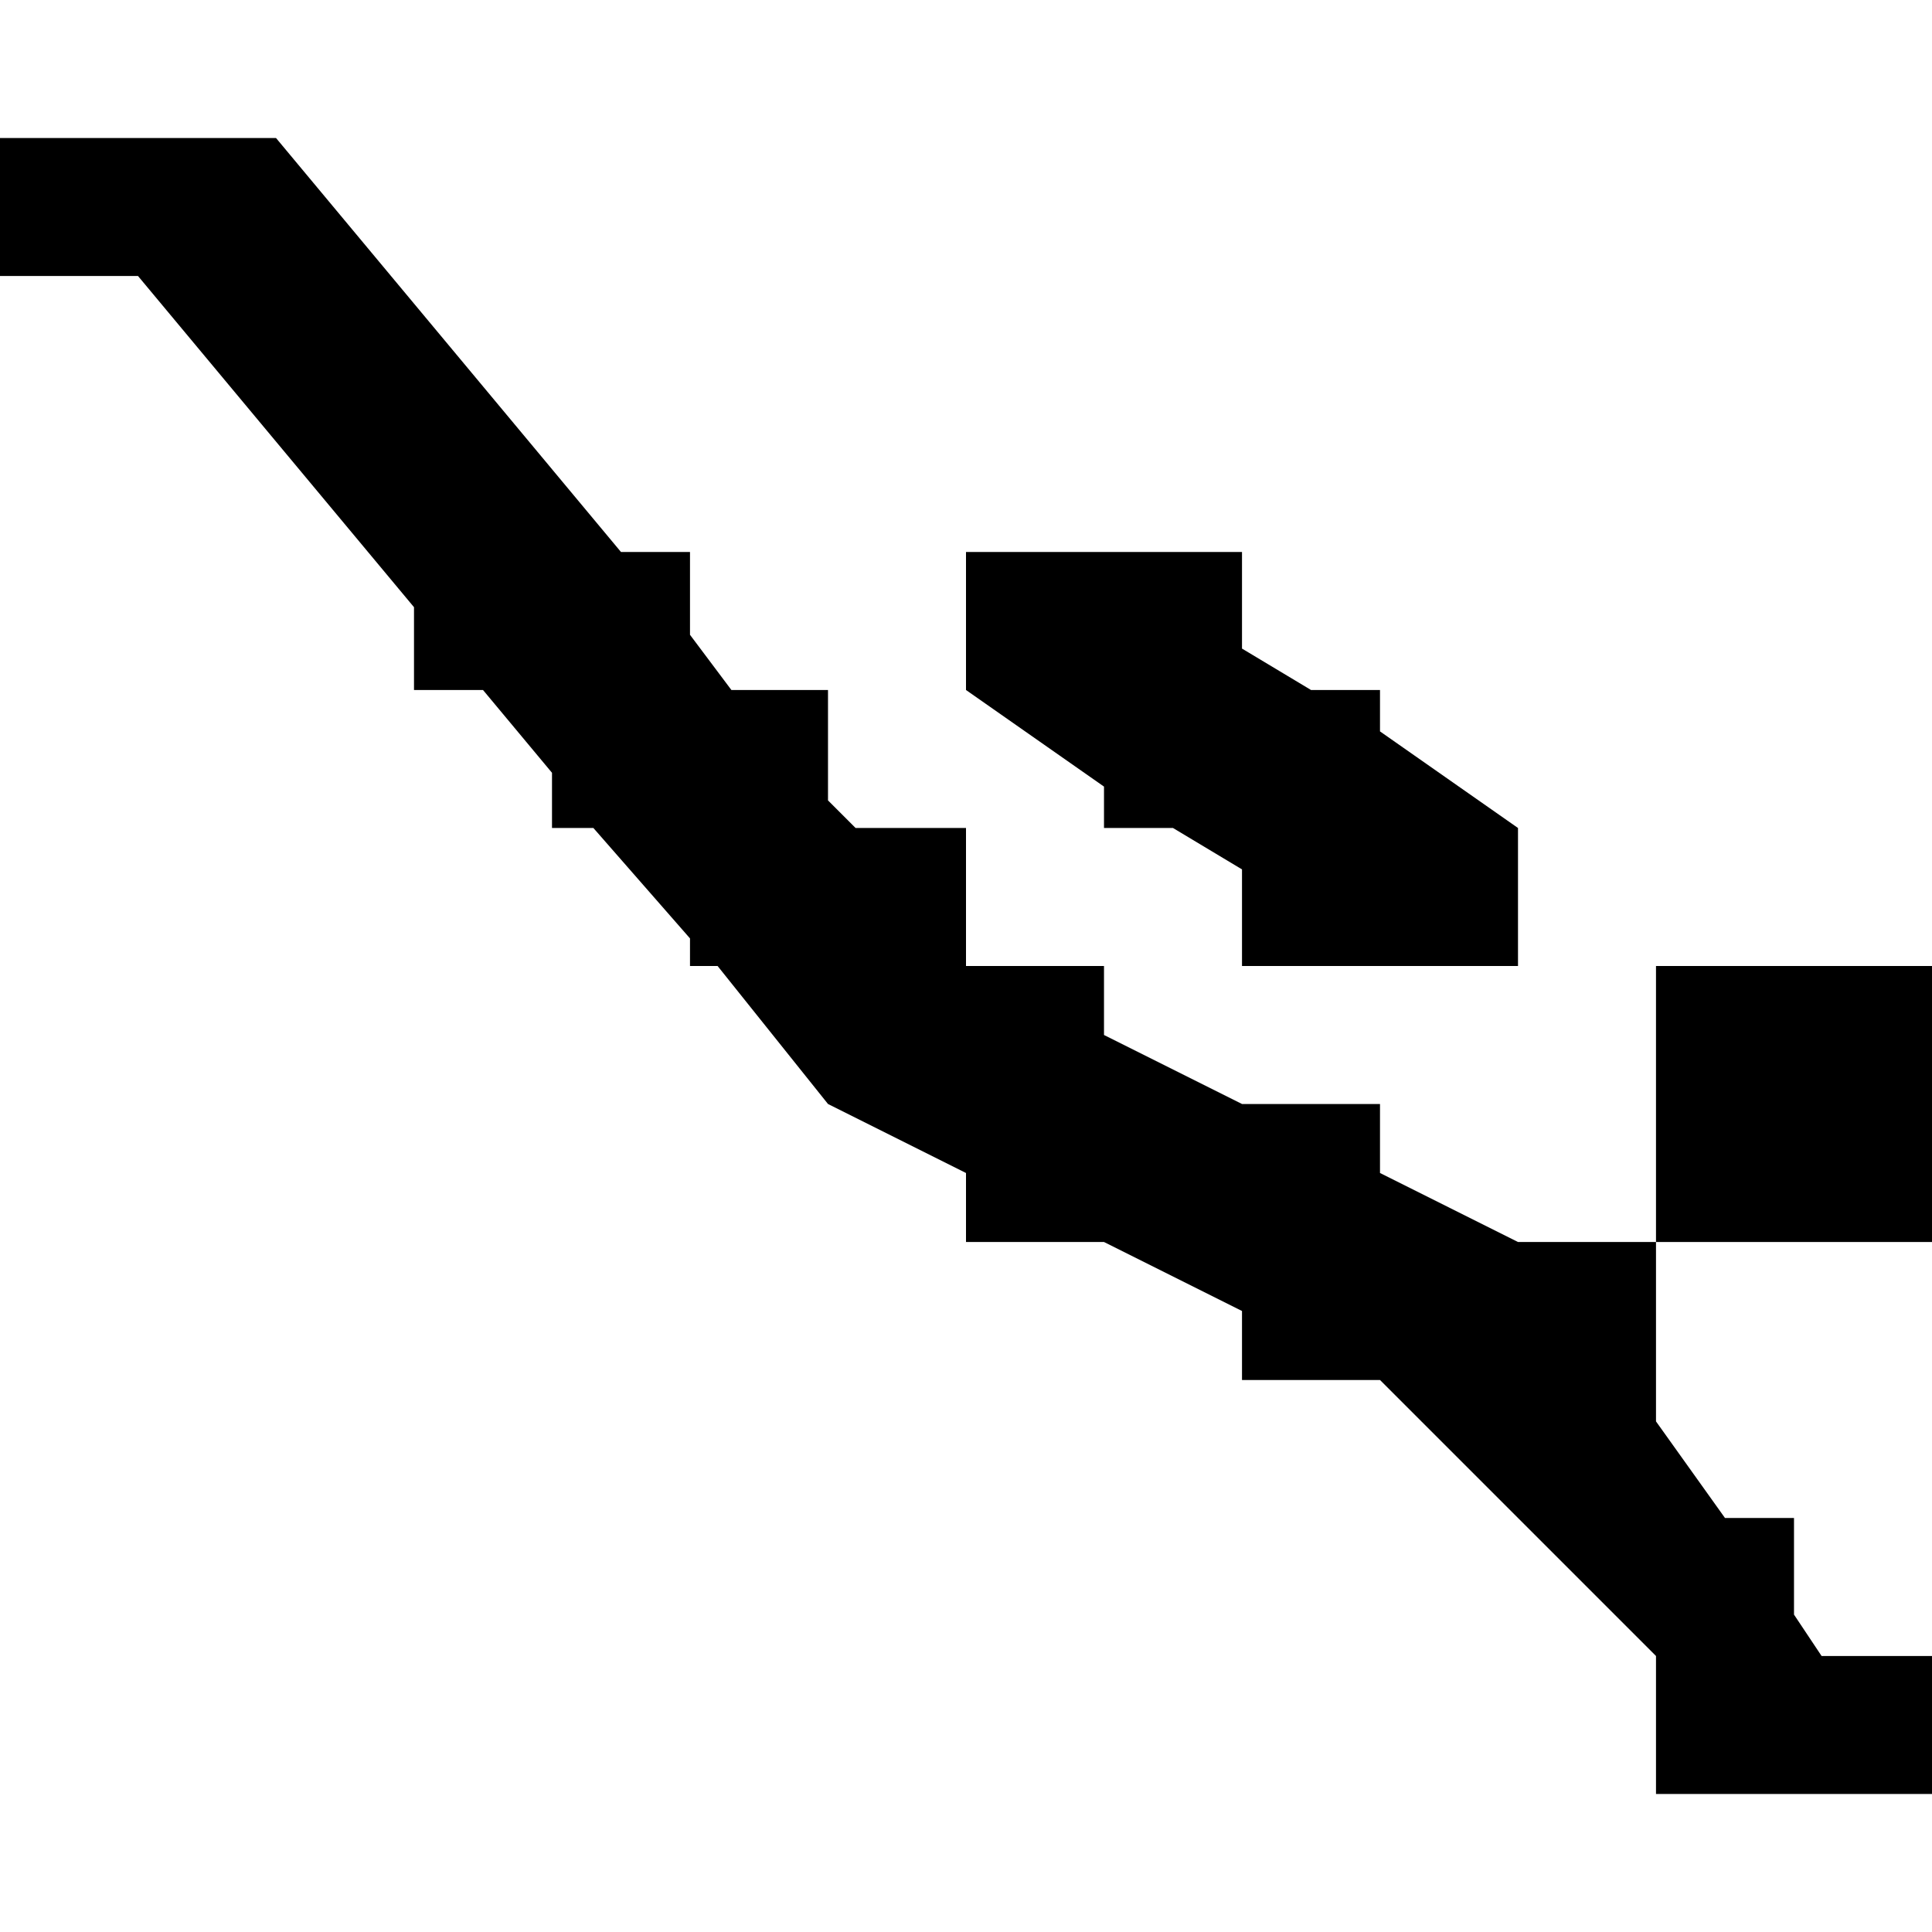
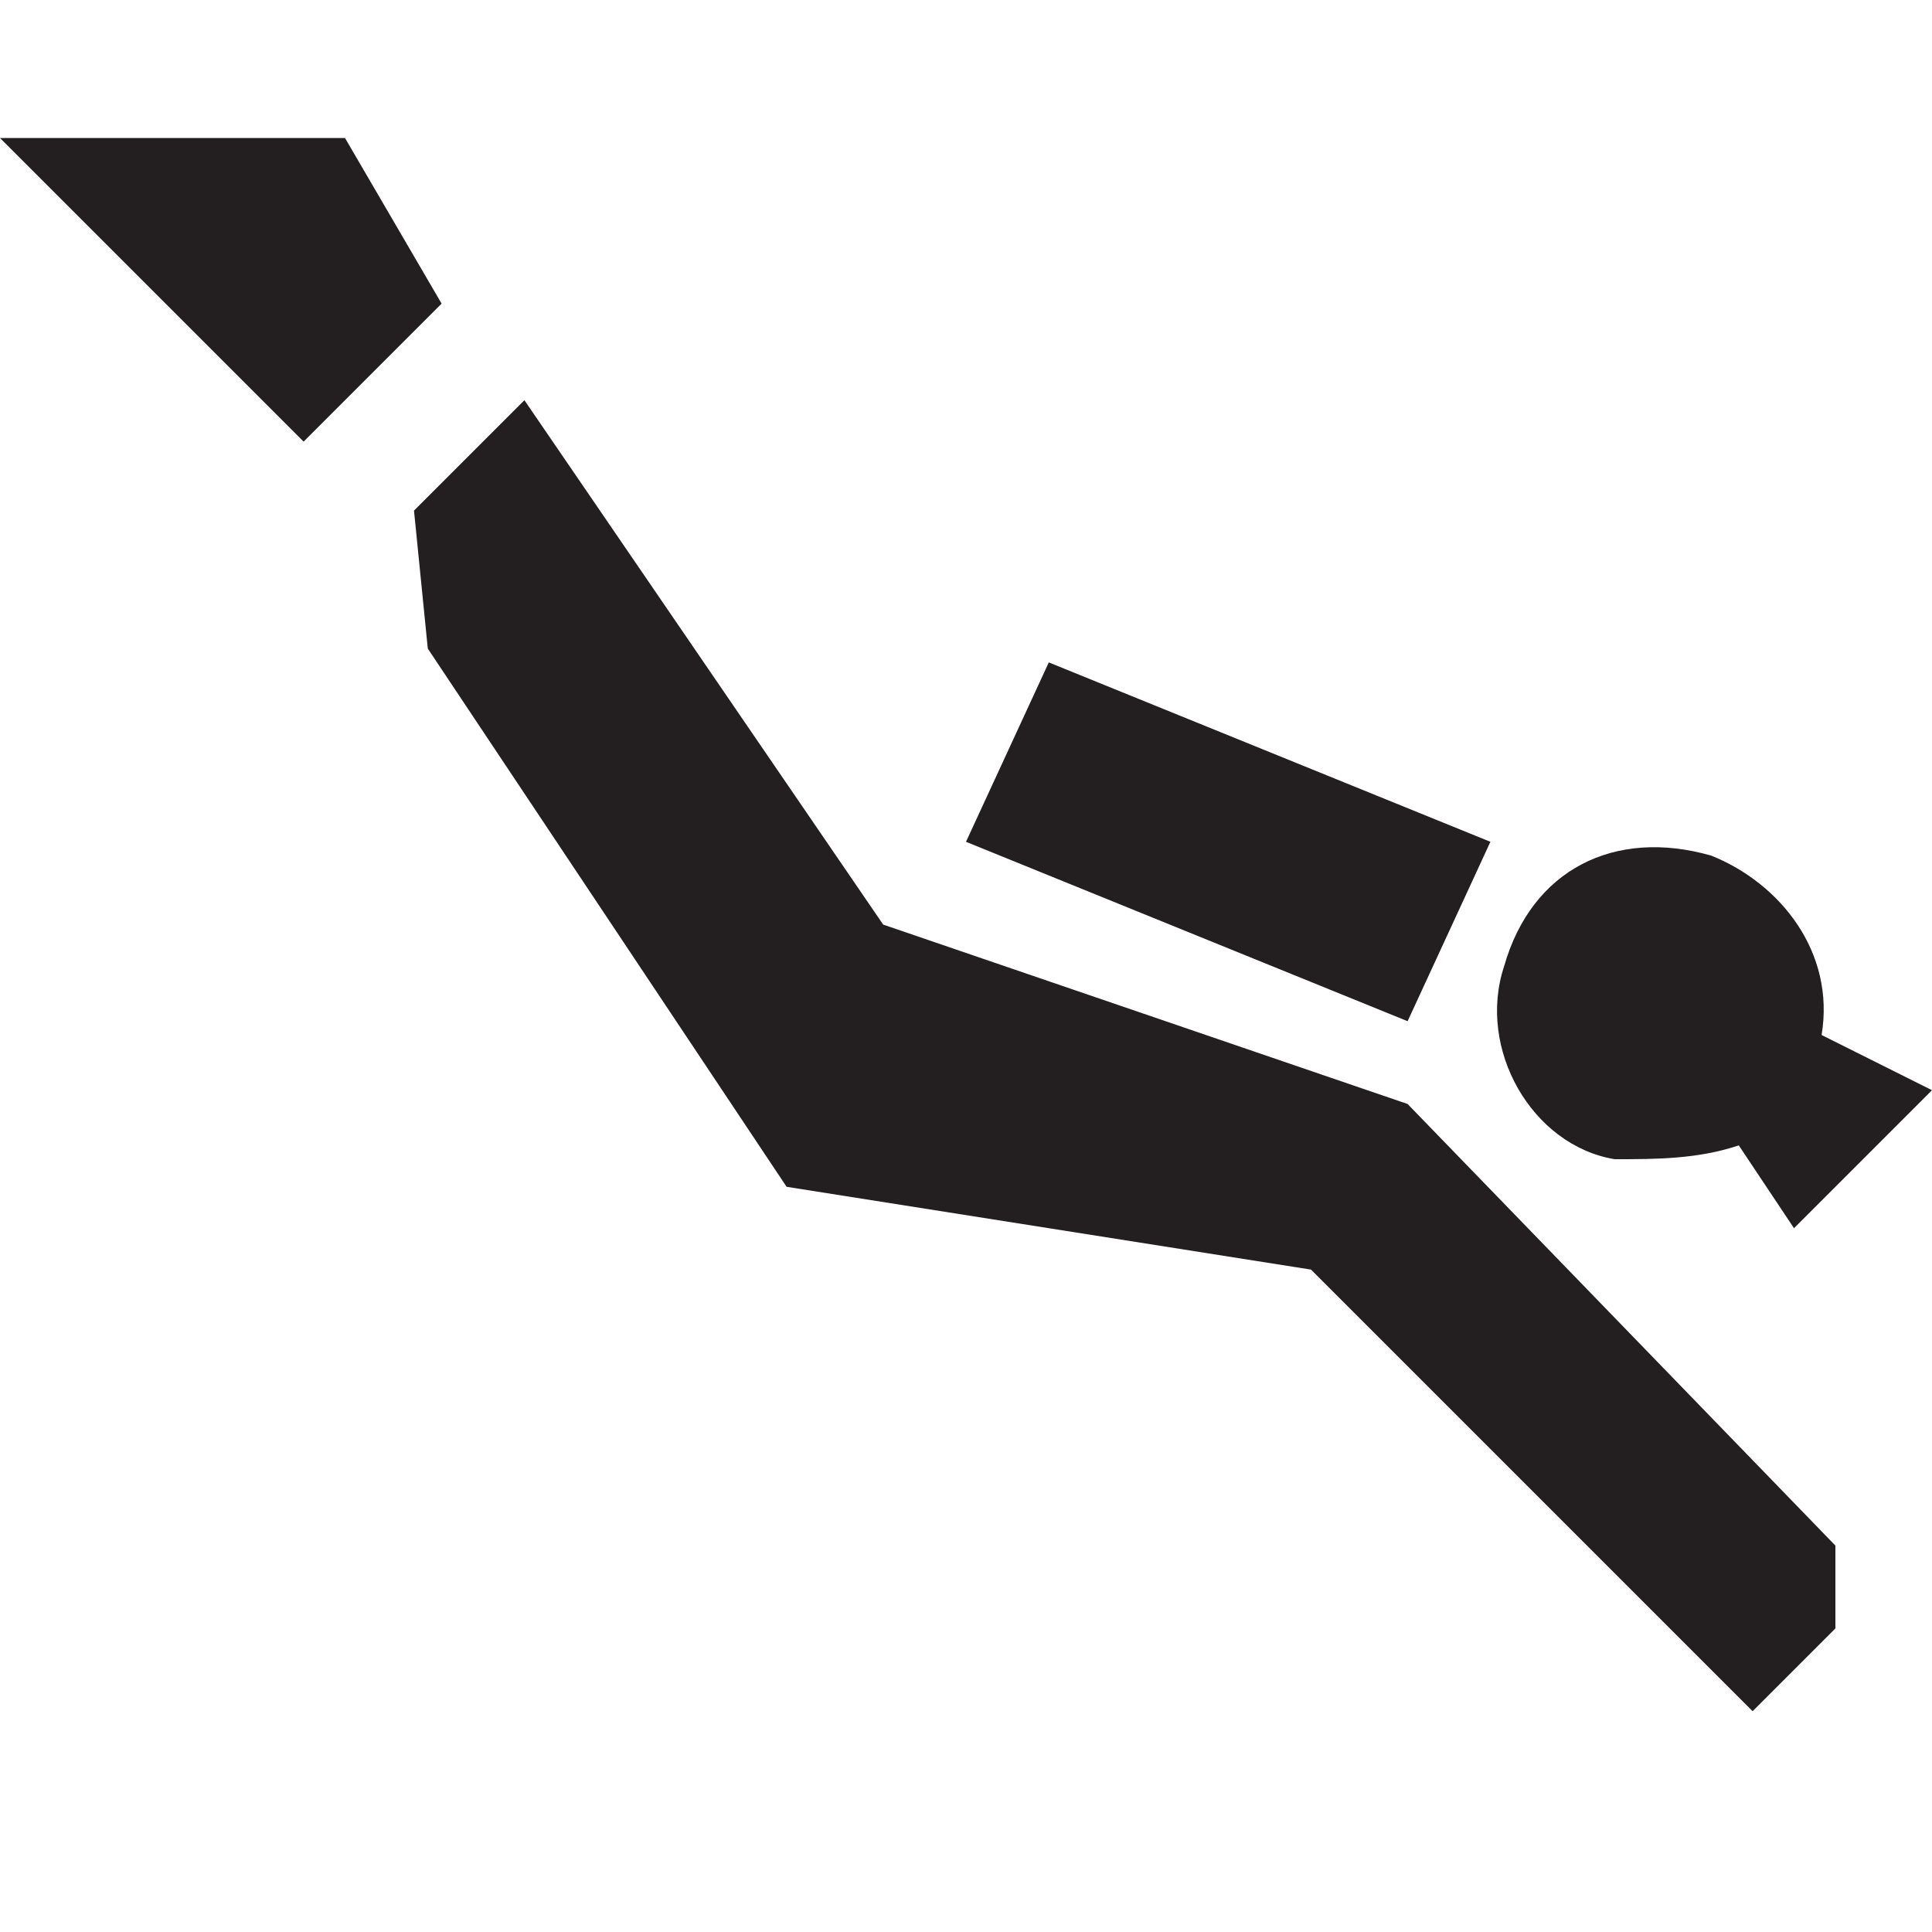
<svg xmlns="http://www.w3.org/2000/svg" version="1.1" id="Icons" x="0px" y="0px" width="14px" height="14px" viewBox="0 0 14 14" enable-background="new 0 0 14 14" xml:space="preserve">
-   <g>
-     <polygon points="13,11.7 13,11 12.5,11 12,10.3 12,9 11,9 10,8.5 10,8 9,8 8,7.5 8,7 7,7 7,6 6.2,6 6,5.8 6,5 5.3,5 5,4.6 5,4    4.5,4 2,1 0,1 0,2 1,2 3,4.4 3,5 3.5,5 4,5.6 4,6 4.3,6 5,6.8 5,7 5.2,7 6,8 7,8.5 7,9 8,9 9,9.5 9,10 10,10 12,12 12,13 13,13    14,13 14,12 13.2,12  " />
-     <rect x="12" y="7" width="2" height="2" />
-     <polygon points="8,6 8.5,6 9,6.3 9,7 11,7 11,6 10,5.3 10,5 9.5,5 9,4.7 9,4 7,4 7,5 8,5.7  " />
-   </g>
+   <path fill="#231F20" d="M2.5,2.9l0.6-0.6l0.1-0.1L2.5,1H0l1.9,1.9l0.3,0.3L2.5,2.9z M10.2,8L6.4,6.7L3.8,2.9L3,3.7l0.1,1l2.6,3.9  l3.8,0.6l3.2,3.2l0.6-0.6v-0.6L10.2,8z M7.6,4.8l3.2,1.3l-0.6,1.3L7,6.1L7.6,4.8z M12.6,8.3L13,8.9l1-1l-0.8-0.4  c0.1-0.6-0.3-1.1-0.8-1.3C11.7,6,11.1,6.3,10.9,7c-0.2,0.6,0.2,1.3,0.8,1.4C12,8.4,12.3,8.4,12.6,8.3z" />
</svg>
